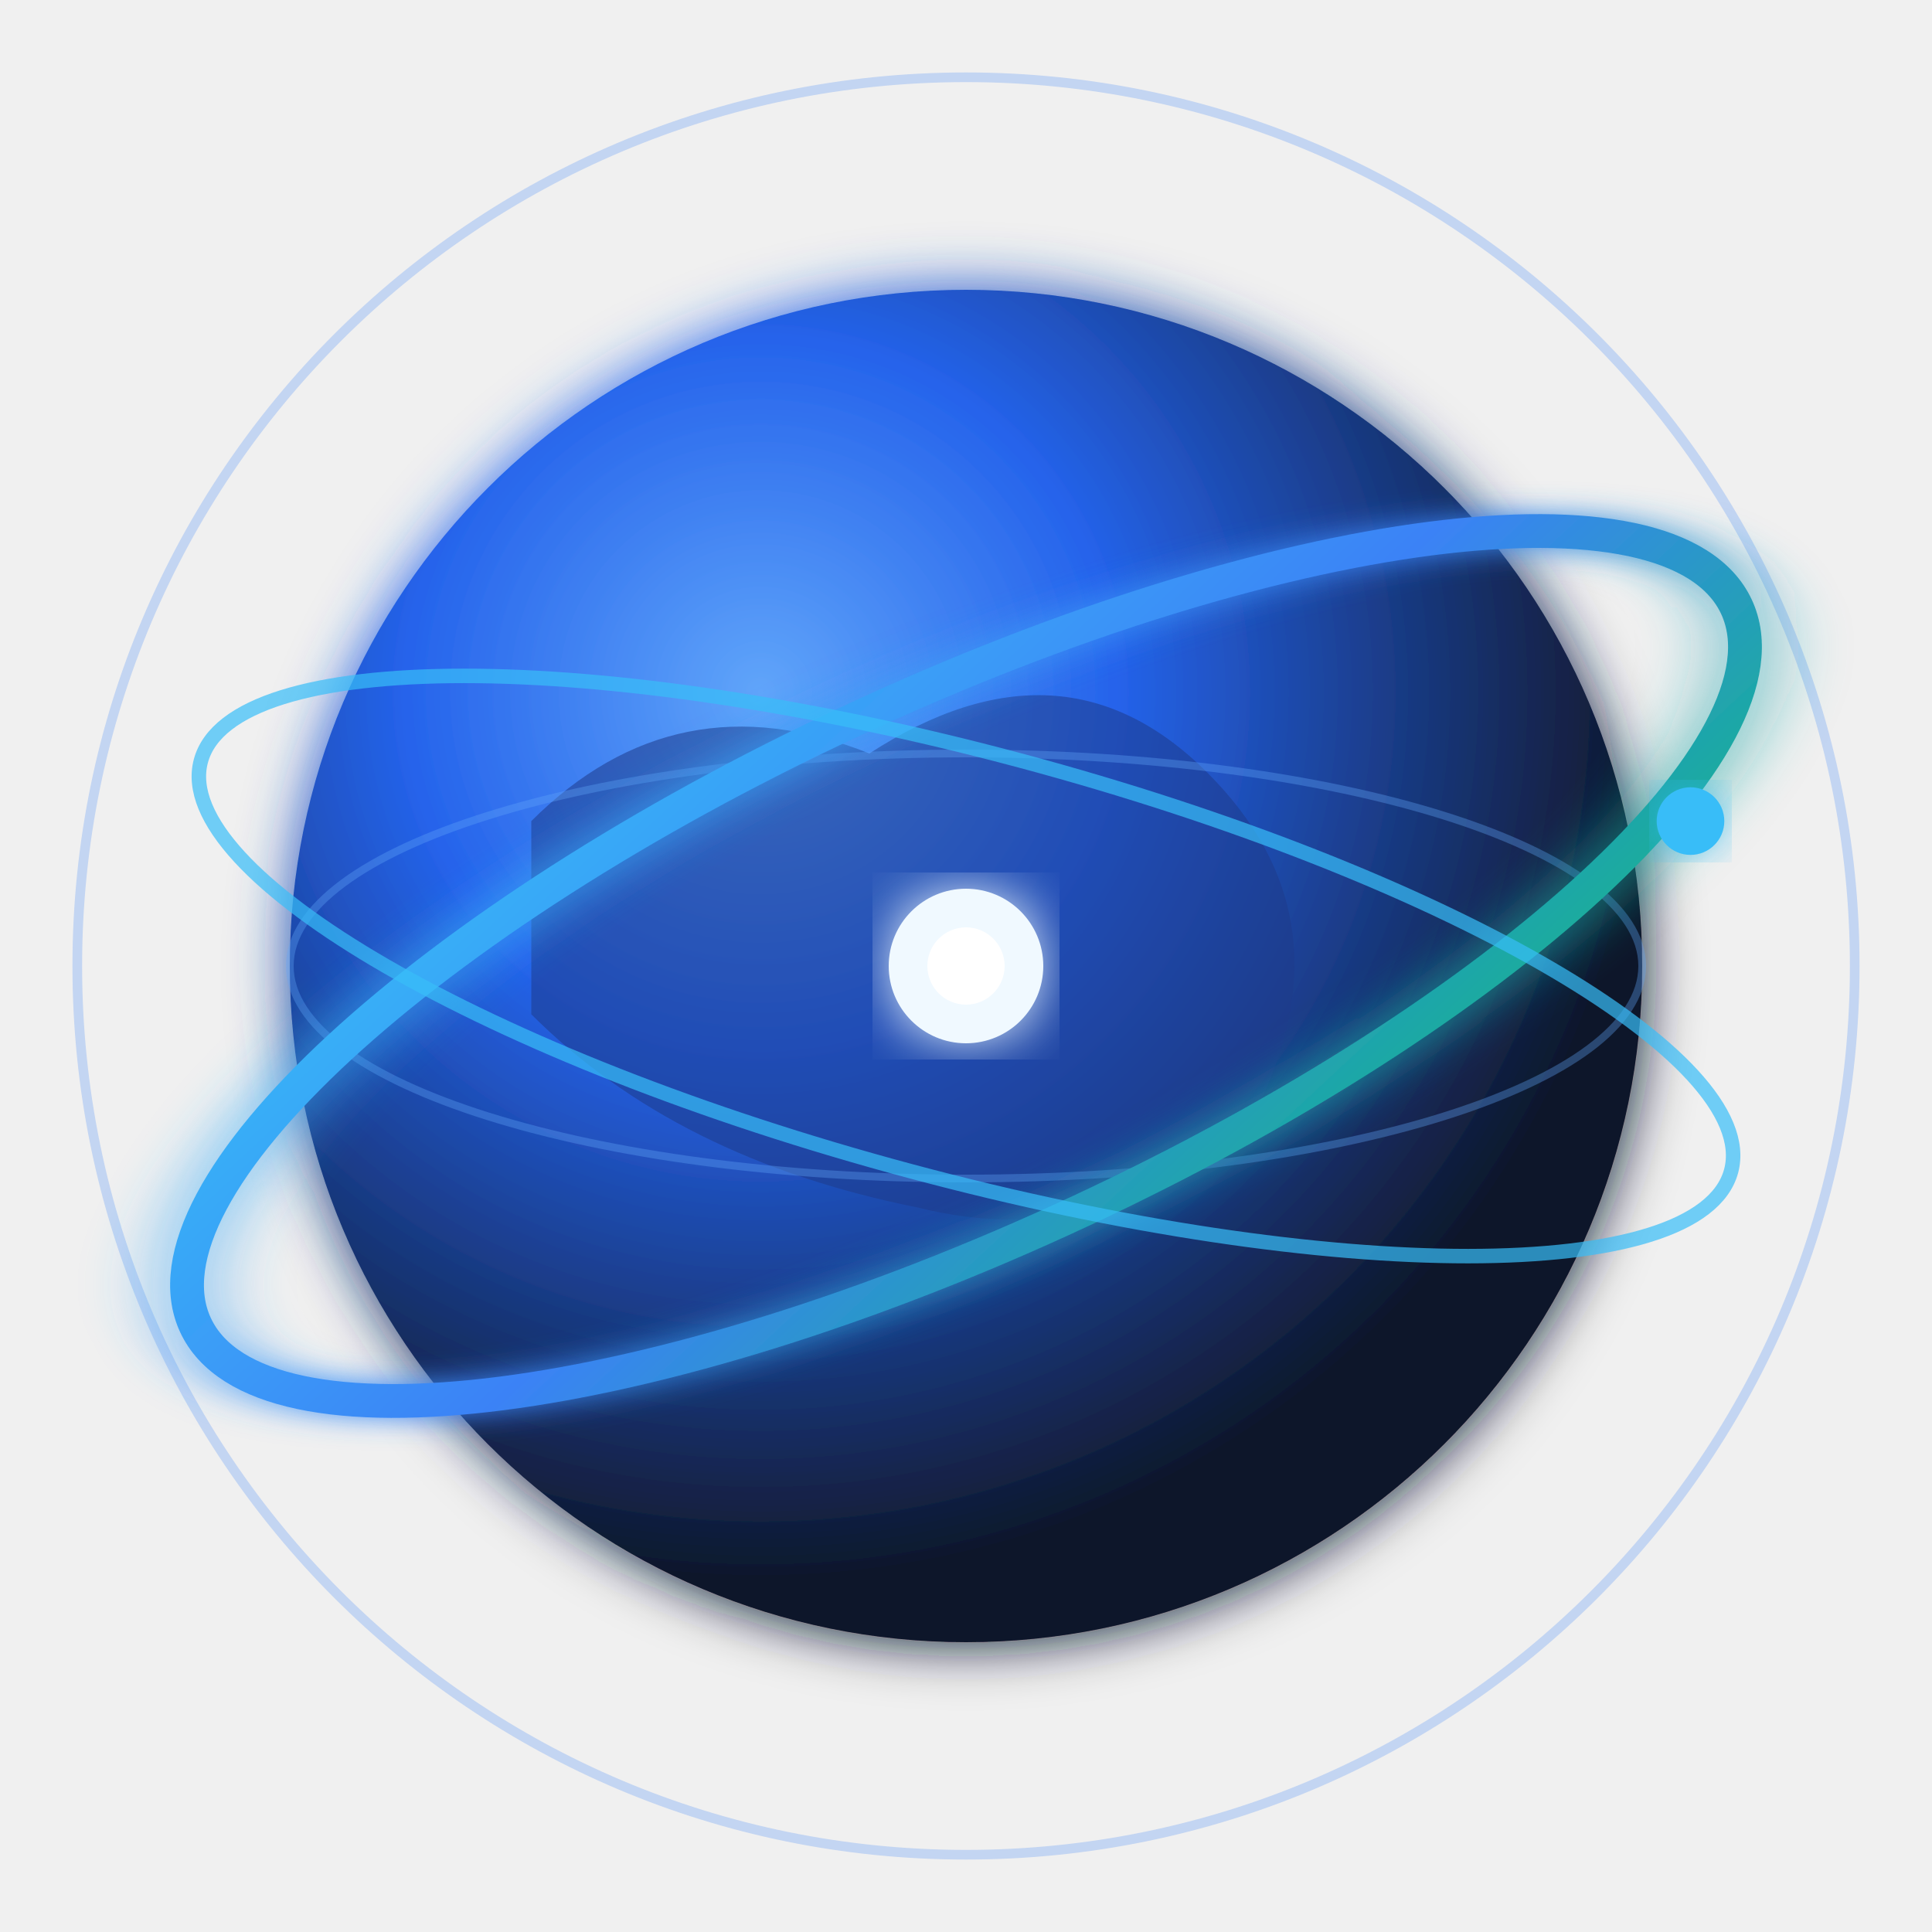
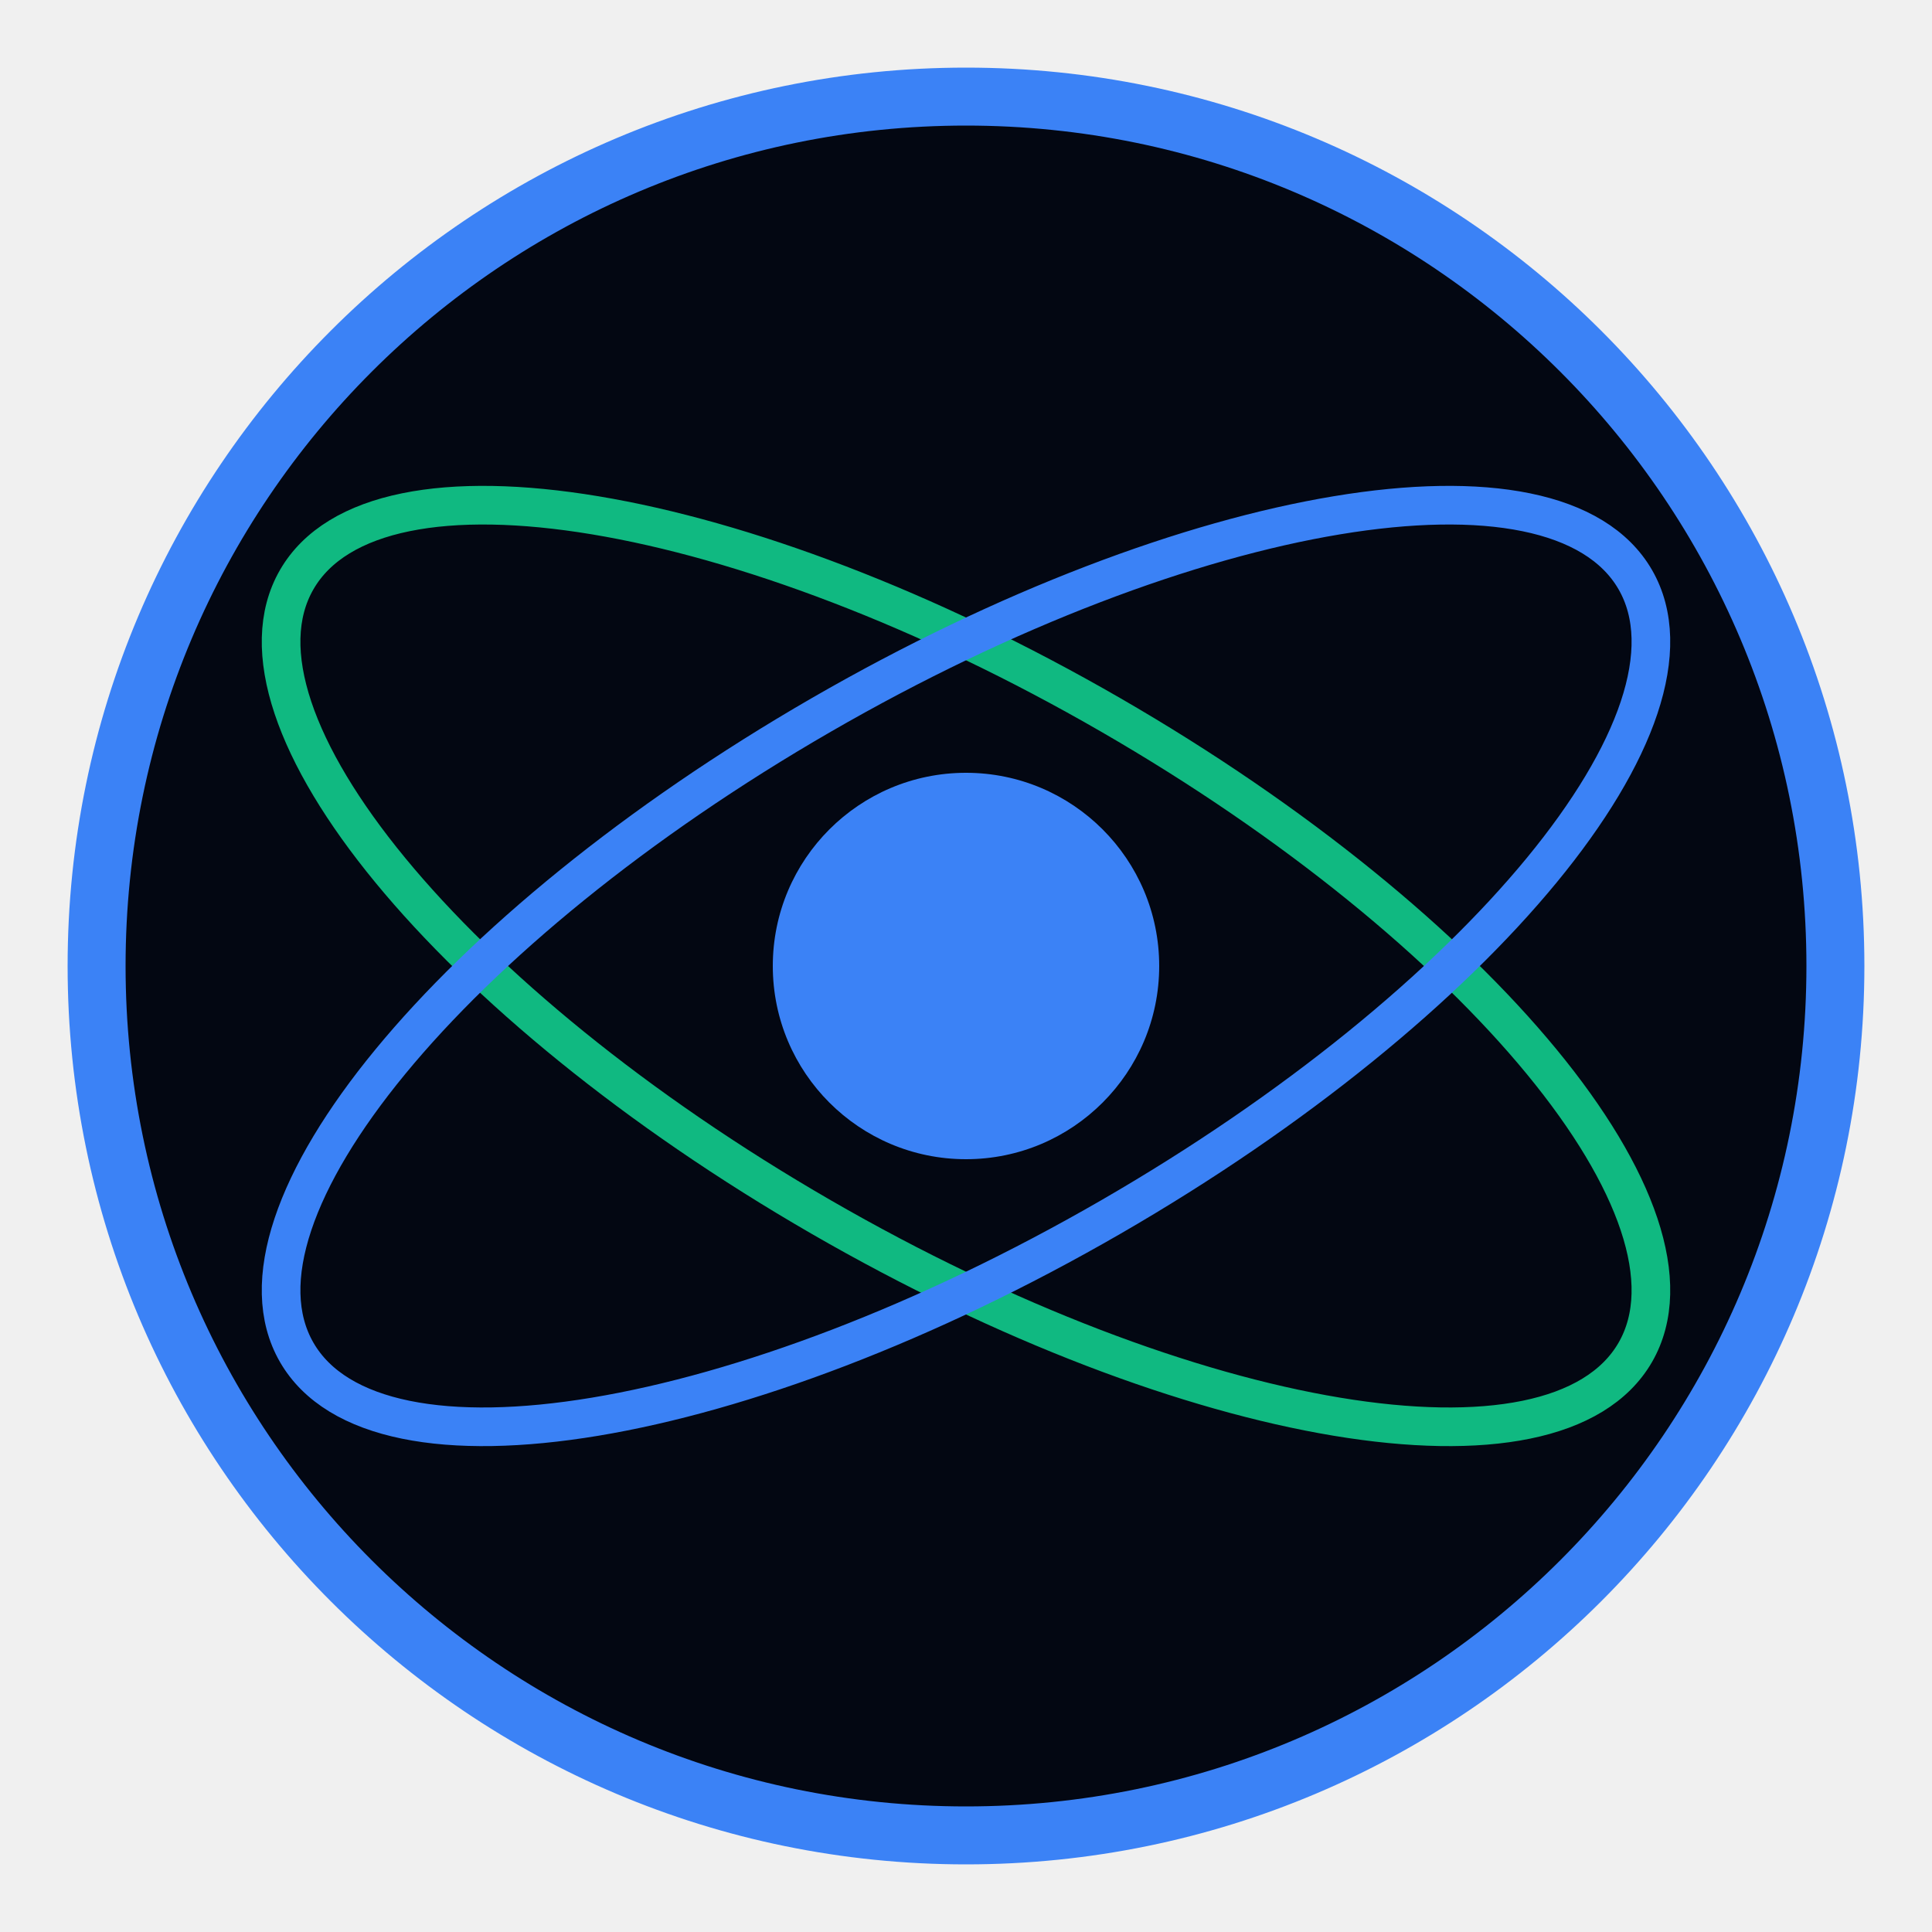
- <svg xmlns="http://www.w3.org/2000/svg" viewBox="0 0 200 200" width="200" height="200">
-   <defs>
-     <radialGradient id="g" cx="35%" cy="30%" r="65%">
-       <stop offset="0%" stop-color="#60a5fa" />
-       <stop offset="40%" stop-color="#2563eb" />
-       <stop offset="100%" stop-color="#0f172a" />
-     </radialGradient>
-     <linearGradient id="r" x1="0%" y1="0%" x2="100%" y2="100%">
-       <stop offset="0%" stop-color="#38bdf8" />
-       <stop offset="50%" stop-color="#3b82f6" />
-       <stop offset="100%" stop-color="#10b981" />
-     </linearGradient>
-     <filter id="gl">
-       <feGaussianBlur stdDeviation="3" result="b" />
-       <feMerge>
-         <feMergeNode in="b" />
-         <feMergeNode in="SourceGraphic" />
-       </feMerge>
-     </filter>
-   </defs>
-   <circle cx="100" cy="100" r="92" fill="none" stroke="#3b82f6" stroke-width="1" opacity="0.25" />
-   <circle cx="100" cy="100" r="70" fill="url(#g)" filter="url(#gl)" />
-   <path d="M55 85 Q70 70 90 78 Q110 65 125 80 Q140 95 130 115 Q115 130 95 125 Q70 120 55 105 Z" fill="#1e3a8a" opacity="0.55" />
-   <ellipse cx="100" cy="100" rx="70" ry="22" fill="none" stroke="#60a5fa" stroke-width="0.8" opacity="0.35" />
-   <ellipse cx="100" cy="100" rx="88" ry="28" fill="none" stroke="url(#r)" stroke-width="3.5" transform="rotate(-25 100 100)" filter="url(#gl)" />
-   <ellipse cx="100" cy="100" rx="82" ry="22" fill="none" stroke="#38bdf8" stroke-width="1.5" transform="rotate(15 100 100)" opacity="0.7" />
-   <circle cx="100" cy="100" r="8" fill="#f0f9ff" filter="url(#gl)" />
-   <circle cx="100" cy="100" r="4" fill="#fff" />
-   <circle cx="175" cy="85" r="3.5" fill="#38bdf8" filter="url(#gl)" />
+ <svg xmlns="http://www.w3.org/2000/svg" viewBox="0 0 100 100" width="100" height="100">
+   <circle cx="50" cy="50" r="45" fill="#030712" stroke="#3b82f6" stroke-width="3" />
+   <ellipse cx="50" cy="50" rx="40" ry="15" fill="none" stroke="#10b981" stroke-width="2" transform="rotate(30 50 50)" />
+   <ellipse cx="50" cy="50" rx="40" ry="15" fill="none" stroke="#3b82f6" stroke-width="2" transform="rotate(-30 50 50)" />
+   <circle cx="50" cy="50" r="10" fill="#3b82f6" />
</svg>
